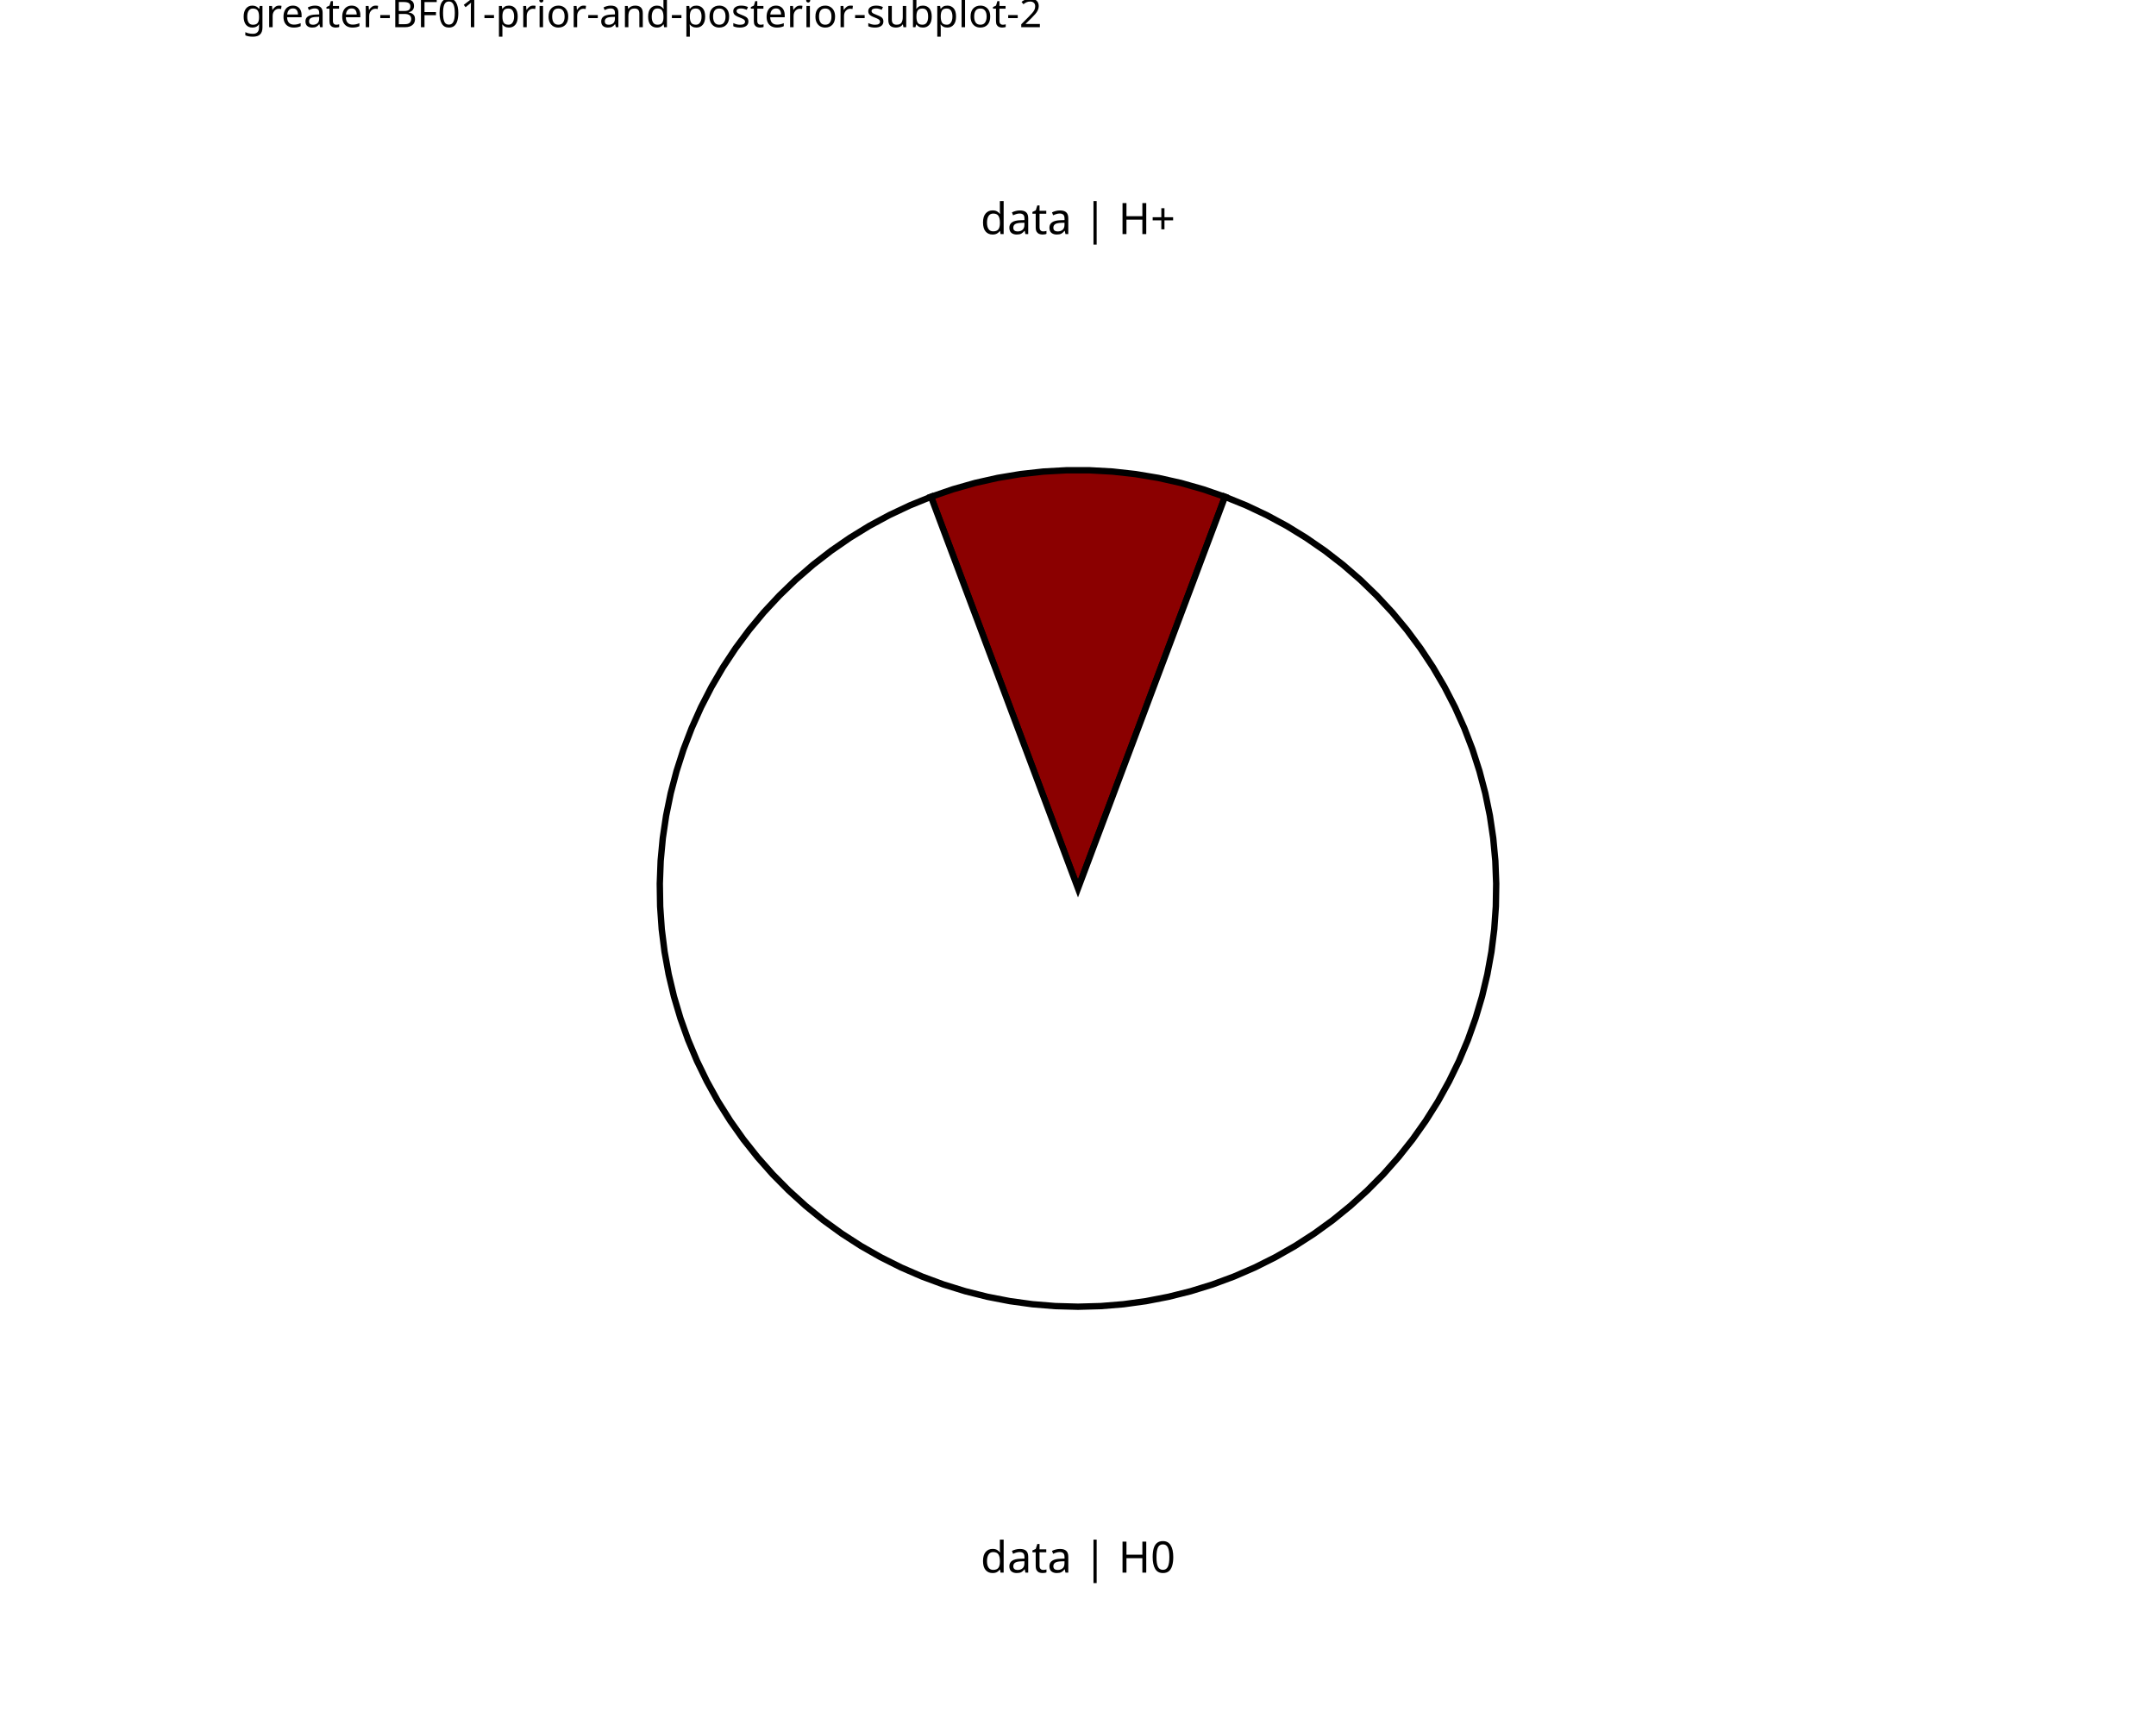
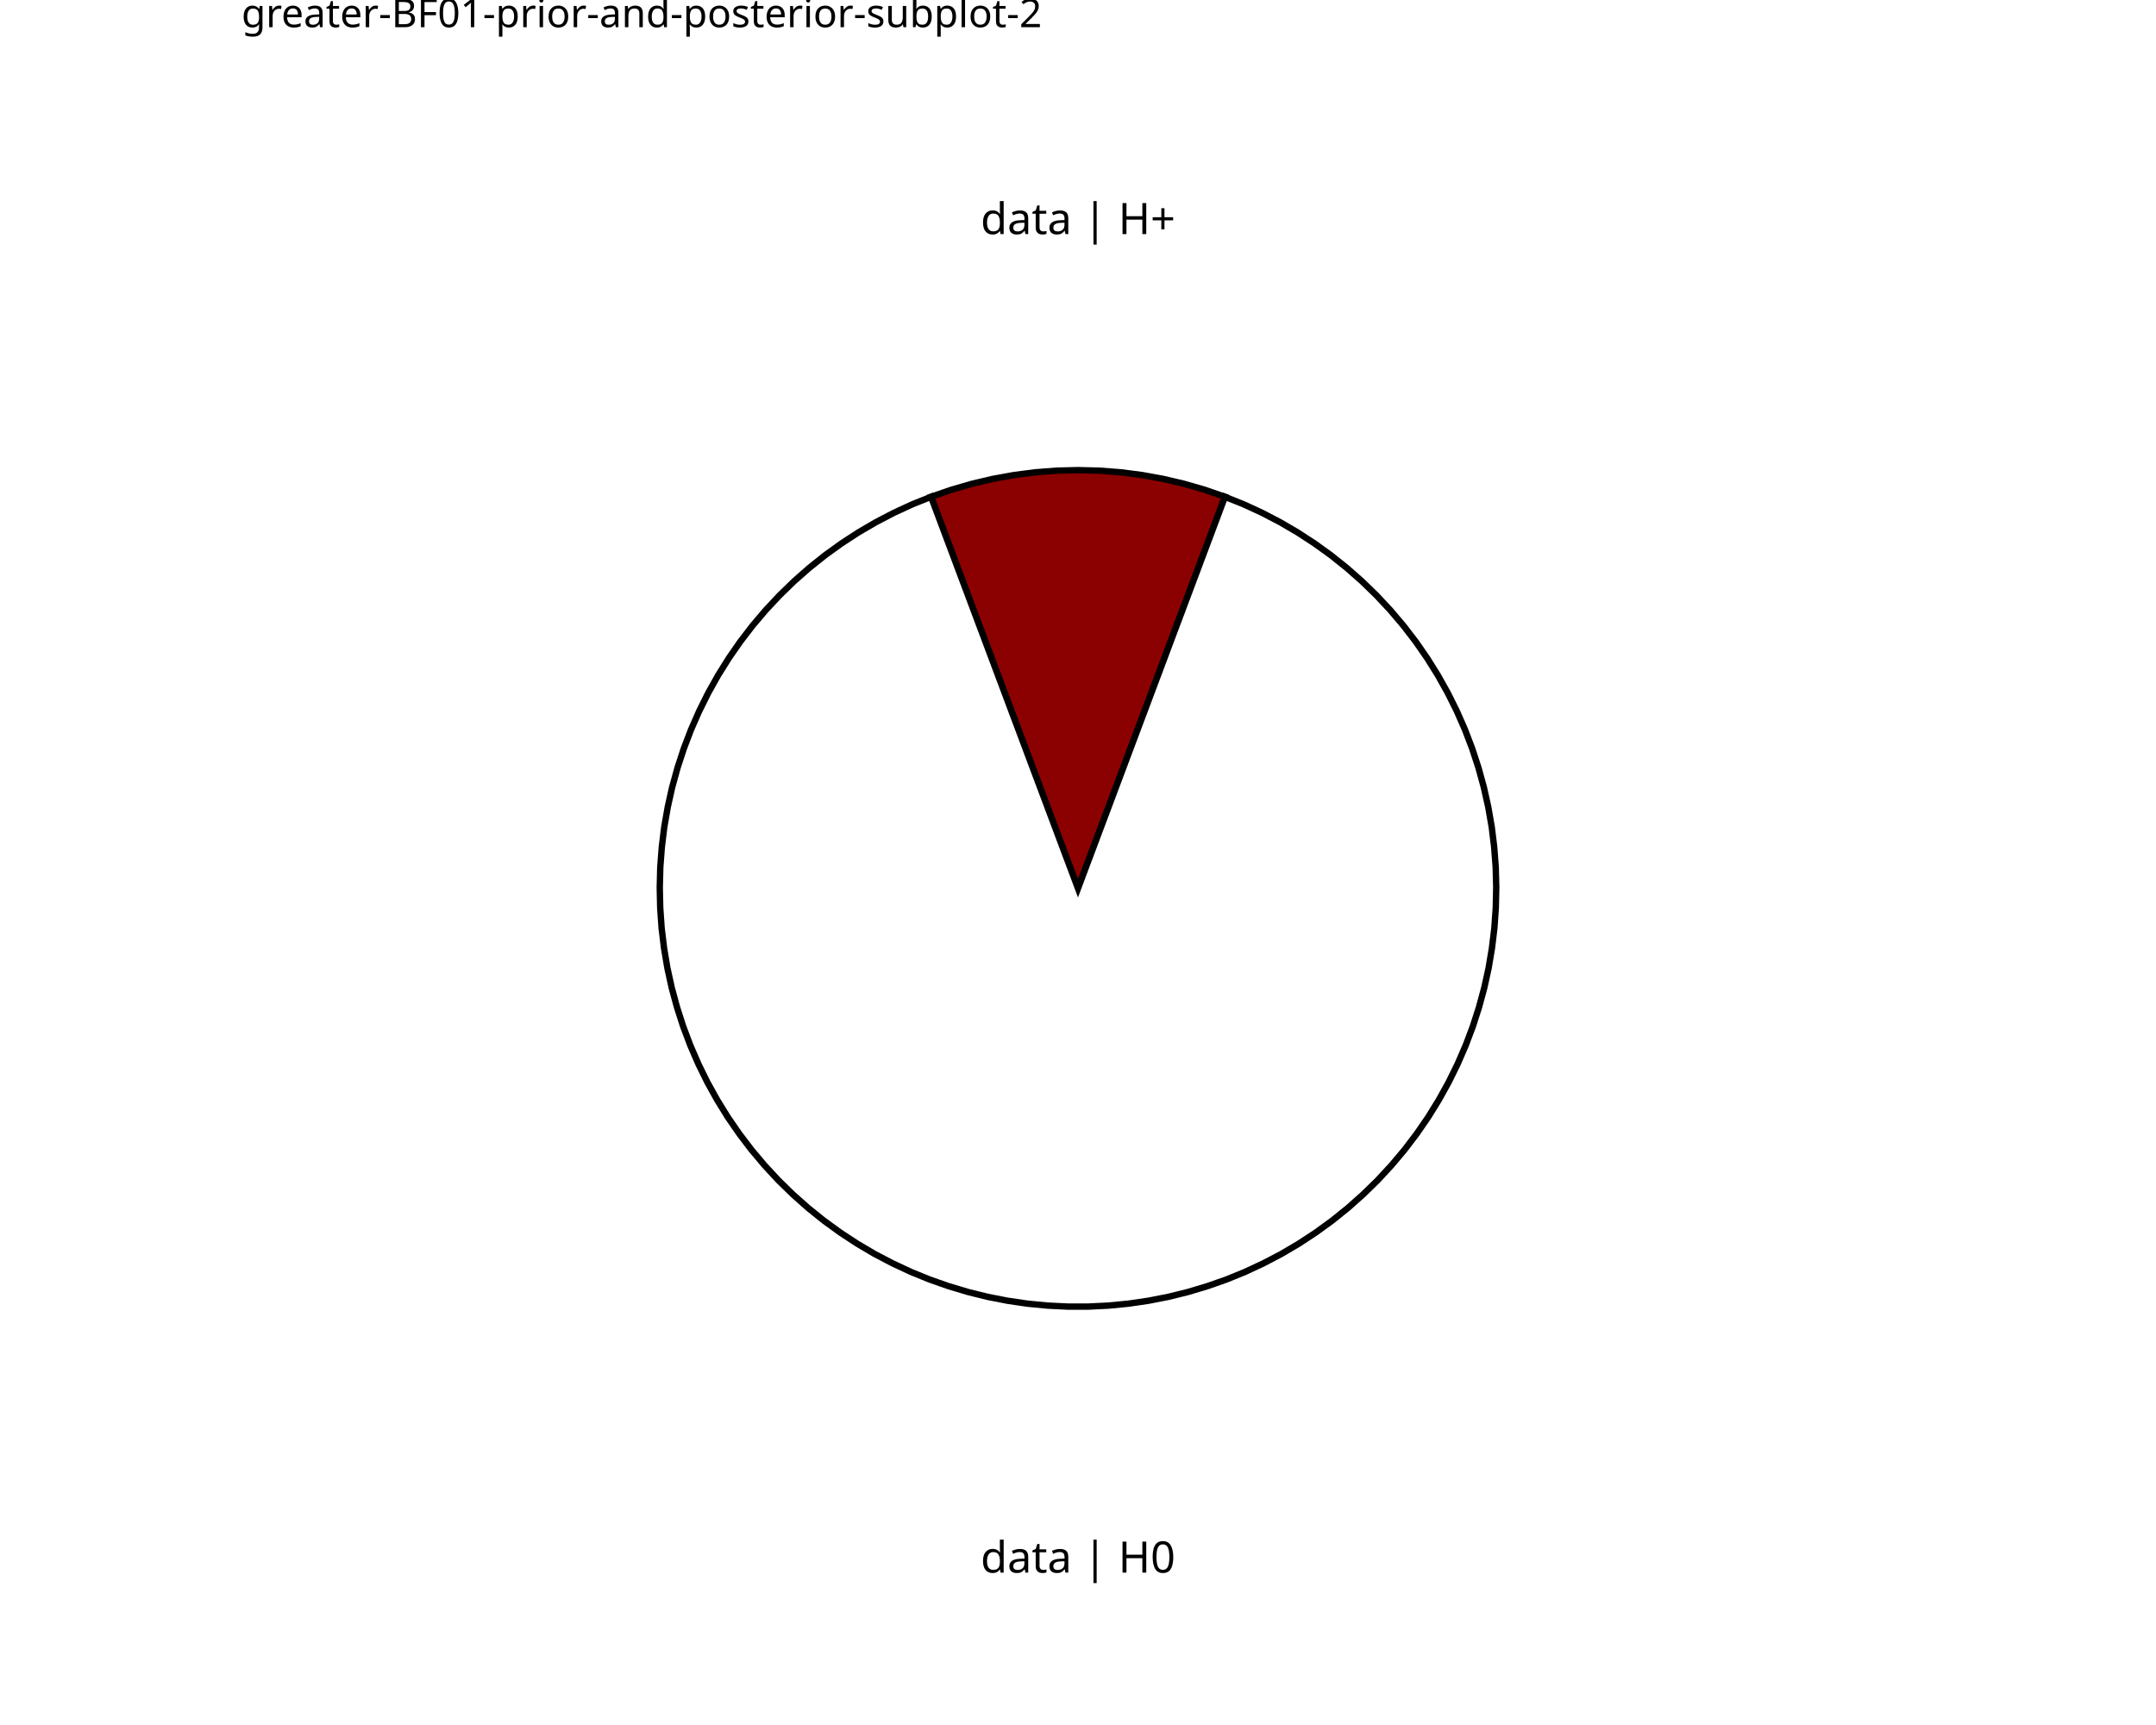
<svg xmlns="http://www.w3.org/2000/svg" class="svglite" data-engine-version="2.0" width="720.00pt" height="576.00pt" viewBox="0 0 720.00 576.00">
  <defs>
    <style type="text/css">
    .svglite line, .svglite polyline, .svglite polygon, .svglite path, .svglite rect, .svglite circle {
      fill: none;
      stroke: #000000;
      stroke-linecap: round;
      stroke-linejoin: round;
      stroke-miterlimit: 10.00;
    }
  </style>
  </defs>
  <rect width="100%" height="100%" style="stroke: none; fill: #FFFFFF;" />
  <defs>
    <clipPath id="cpMC4wMHw3MjAuMDB8MC4wMHw1NzYuMDA=">
      <rect x="0.00" y="0.00" width="720.00" height="576.00" />
    </clipPath>
  </defs>
  <g clip-path="url(#cpMC4wMHw3MjAuMDB8MC4wMHw1NzYuMDA=)">
</g>
  <defs>
    <clipPath id="cpODAuNjV8NjM5LjM1fDAuMDB8NTc2LjAw">
      <rect x="80.65" y="0.00" width="558.70" height="576.00" />
    </clipPath>
  </defs>
  <g clip-path="url(#cpODAuNjV8NjM5LjM1fDAuMDB8NTc2LjAw)">
    <rect x="80.65" y="0.00" width="558.70" height="576.00" style="stroke-width: 10.67; stroke: none;" />
  </g>
  <g clip-path="url(#cpMC4wMHw3MjAuMDB8MC4wMHw1NzYuMDA=)">
</g>
  <defs>
    <clipPath id="cpODAuNjV8NjM5LjM1fDE3LjMwfDU3Ni4wMA==">
      <rect x="80.65" y="17.30" width="558.70" height="558.70" />
    </clipPath>
  </defs>
  <g clip-path="url(#cpODAuNjV8NjM5LjM1fDE3LjMwfDU3Ni4wMA==)">
    <rect x="80.65" y="17.30" width="558.70" height="558.70" style="stroke-width: 10.67; stroke: none;" />
-     <polygon points="360.00,296.65 362.73,289.39 365.45,282.12 368.18,274.86 370.91,267.59 373.63,260.33 376.36,253.06 379.09,245.80 381.82,238.53 384.54,231.27 387.27,224.00 390.00,216.74 392.72,209.48 395.45,202.21 398.18,194.95 400.90,187.68 403.63,180.42 406.36,173.15 409.08,165.89 401.79,163.38 394.37,161.27 386.84,159.58 379.23,158.31 371.56,157.46 363.86,157.03 356.14,157.03 348.44,157.46 340.77,158.31 333.16,159.58 325.63,161.27 318.21,163.38 310.92,165.89 313.64,173.15 316.37,180.42 319.10,187.68 321.82,194.95 324.55,202.21 327.28,209.48 330.00,216.74 332.73,224.00 335.46,231.27 338.18,238.53 340.91,245.80 343.64,253.06 346.37,260.33 349.09,267.59 351.82,274.86 354.55,282.12 357.27,289.39 360.00,296.65 " style="stroke-width: 2.13; stroke-linecap: butt; stroke-linejoin: miter; fill: #8B0000;" />
-     <polygon points="360.00,296.65 357.27,289.39 354.55,282.12 351.82,274.86 349.09,267.59 346.37,260.33 343.64,253.06 340.91,245.80 338.18,238.53 335.46,231.27 332.73,224.00 330.00,216.74 327.28,209.48 324.55,202.21 321.82,194.95 319.10,187.68 316.37,180.42 313.64,173.15 310.92,165.89 303.86,168.76 296.97,172.01 290.26,175.63 283.77,179.62 277.50,183.95 271.48,188.61 265.72,193.60 260.24,198.90 255.05,204.48 250.18,210.34 245.64,216.46 241.44,222.81 237.59,229.39 234.10,236.16 230.99,243.12 228.26,250.23 225.93,257.49 223.99,264.86 222.46,272.32 221.34,279.86 220.63,287.44 220.34,295.06 220.46,302.68 220.99,310.28 221.94,317.84 223.30,325.33 225.07,332.75 227.24,340.05 229.80,347.23 232.75,354.25 236.09,361.10 239.78,367.76 243.84,374.21 248.24,380.43 252.98,386.40 258.03,392.11 263.39,397.52 269.03,402.64 274.95,407.45 281.12,411.92 287.52,416.05 294.14,419.82 300.95,423.23 307.94,426.26 315.09,428.91 322.37,431.16 329.76,433.01 337.24,434.46 344.79,435.50 352.38,436.12 360.00,436.33 367.62,436.12 375.21,435.50 382.76,434.46 390.24,433.01 397.63,431.16 404.91,428.91 412.06,426.26 419.05,423.23 425.86,419.82 432.48,416.05 438.88,411.92 445.05,407.45 450.97,402.64 456.61,397.52 461.97,392.11 467.02,386.40 471.76,380.43 476.16,374.21 480.22,367.76 483.91,361.10 487.25,354.25 490.20,347.23 492.76,340.05 494.93,332.75 496.70,325.33 498.06,317.84 499.01,310.28 499.54,302.68 499.66,295.06 499.37,287.44 498.66,279.86 497.54,272.32 496.01,264.86 494.07,257.49 491.74,250.23 489.01,243.12 485.90,236.16 482.41,229.39 478.56,222.81 474.36,216.46 469.82,210.34 464.95,204.48 459.76,198.90 454.28,193.60 448.52,188.61 442.50,183.95 436.23,179.62 429.74,175.63 423.03,172.01 416.14,168.76 409.08,165.89 406.36,173.15 403.63,180.42 400.90,187.68 398.18,194.95 395.45,202.21 392.72,209.48 390.00,216.74 387.27,224.00 384.54,231.27 381.82,238.53 379.09,245.80 376.36,253.06 373.63,260.33 370.91,267.59 368.18,274.86 365.45,282.12 362.73,289.39 360.00,296.65 " style="stroke-width: 2.13; stroke-linecap: butt; stroke-linejoin: miter; fill: #FFFFFF;" />
+     <polygon points="360.00,296.65 362.45,290.11 364.91,283.58 367.36,277.04 369.82,270.50 372.27,263.96 374.73,257.42 377.18,250.88 379.63,244.35 382.09,237.81 384.54,231.27 387.00,224.73 389.45,218.19 391.90,211.65 394.36,205.12 396.81,198.58 399.27,192.04 401.72,185.50 404.18,178.96 406.63,172.42 409.08,165.89 402.31,163.54 395.43,161.55 388.46,159.91 381.41,158.63 374.30,157.71 367.16,157.16 360.00,156.98 352.84,157.16 345.70,157.71 338.59,158.63 331.54,159.91 324.57,161.55 317.69,163.54 310.92,165.89 313.37,172.42 315.82,178.96 318.28,185.50 320.73,192.04 323.19,198.58 325.64,205.12 328.10,211.65 330.55,218.19 333.00,224.73 335.46,231.27 337.91,237.81 340.37,244.35 342.82,250.88 345.27,257.42 347.73,263.96 350.18,270.50 352.64,277.04 355.09,283.58 357.55,290.11 360.00,296.65 " style="stroke-width: 2.13; stroke-linecap: butt; stroke-linejoin: miter; fill: #8B0000;" />
+     <polygon points="360.00,296.65 357.55,290.11 355.09,283.58 352.64,277.04 350.18,270.50 347.73,263.96 345.27,257.42 342.82,250.88 340.37,244.35 337.91,237.81 335.46,231.27 333.00,224.73 330.55,218.19 328.10,211.65 325.64,205.12 323.19,198.58 320.73,192.04 318.28,185.50 315.82,178.96 313.37,172.42 310.92,165.89 304.65,168.41 298.51,171.24 292.52,174.36 286.68,177.77 281.01,181.46 275.53,185.41 270.25,189.63 265.18,194.09 260.33,198.80 255.71,203.74 251.34,208.89 247.22,214.25 243.37,219.80 239.79,225.53 236.49,231.43 233.48,237.48 230.76,243.67 228.35,249.99 226.25,256.41 224.46,262.92 222.99,269.52 221.83,276.18 221.01,282.89 220.50,289.63 220.33,296.38 220.48,303.14 220.95,309.88 221.76,316.59 222.88,323.26 224.33,329.86 226.10,336.38 228.17,342.81 230.56,349.13 233.25,355.33 236.24,361.40 239.52,367.31 243.07,373.05 246.91,378.62 251.00,383.99 255.36,389.16 259.95,394.12 264.79,398.84 269.84,403.33 275.11,407.57 280.57,411.54 286.22,415.25 292.04,418.68 298.03,421.82 304.15,424.68 310.41,427.23 316.79,429.47 323.26,431.41 329.82,433.03 336.46,434.33 343.14,435.31 349.87,435.96 356.62,436.29 363.38,436.29 370.13,435.96 376.86,435.31 383.54,434.33 390.18,433.03 396.74,431.41 403.21,429.47 409.59,427.23 415.85,424.68 421.97,421.82 427.96,418.68 433.78,415.25 439.43,411.54 444.89,407.57 450.16,403.33 455.21,398.84 460.05,394.12 464.64,389.16 469.00,383.99 473.09,378.62 476.93,373.05 480.48,367.31 483.76,361.40 486.75,355.33 489.44,349.13 491.83,342.81 493.90,336.38 495.67,329.86 497.12,323.26 498.24,316.59 499.05,309.88 499.52,303.14 499.67,296.38 499.50,289.63 498.99,282.89 498.17,276.18 497.01,269.52 495.54,262.92 493.75,256.41 491.65,249.99 489.24,243.67 486.52,237.48 483.51,231.43 480.21,225.53 476.63,219.80 472.78,214.25 468.66,208.89 464.29,203.74 459.67,198.80 454.82,194.09 449.75,189.63 444.47,185.41 438.99,181.46 433.32,177.77 427.48,174.36 421.49,171.24 415.35,168.41 409.08,165.89 406.63,172.42 404.18,178.96 401.72,185.50 399.27,192.04 396.81,198.58 394.36,205.12 391.90,211.65 389.45,218.19 387.00,224.73 384.54,231.27 382.09,237.81 379.63,244.35 377.18,250.88 374.73,257.42 372.27,263.96 369.82,270.50 367.36,277.04 364.91,283.58 362.45,290.11 360.00,296.65 " style="stroke-width: 2.13; stroke-linecap: butt; stroke-linejoin: miter; fill: #FFFFFF;" />
    <text x="360.00" y="525.12" text-anchor="middle" style="font-size: 14.51px; font-family: sans;" textLength="58.63px" lengthAdjust="spacingAndGlyphs">data | H0</text>
    <text x="360.00" y="78.17" text-anchor="middle" style="font-size: 14.51px; font-family: sans;" textLength="59.04px" lengthAdjust="spacingAndGlyphs">data | H+</text>
  </g>
  <g clip-path="url(#cpMC4wMHw3MjAuMDB8MC4wMHw1NzYuMDA=)">
    <text x="80.65" y="9.08" style="font-size: 13.20px; font-family: sans;" textLength="249.46px" lengthAdjust="spacingAndGlyphs">greater-BF01-prior-and-posterior-subplot-2</text>
  </g>
</svg>
